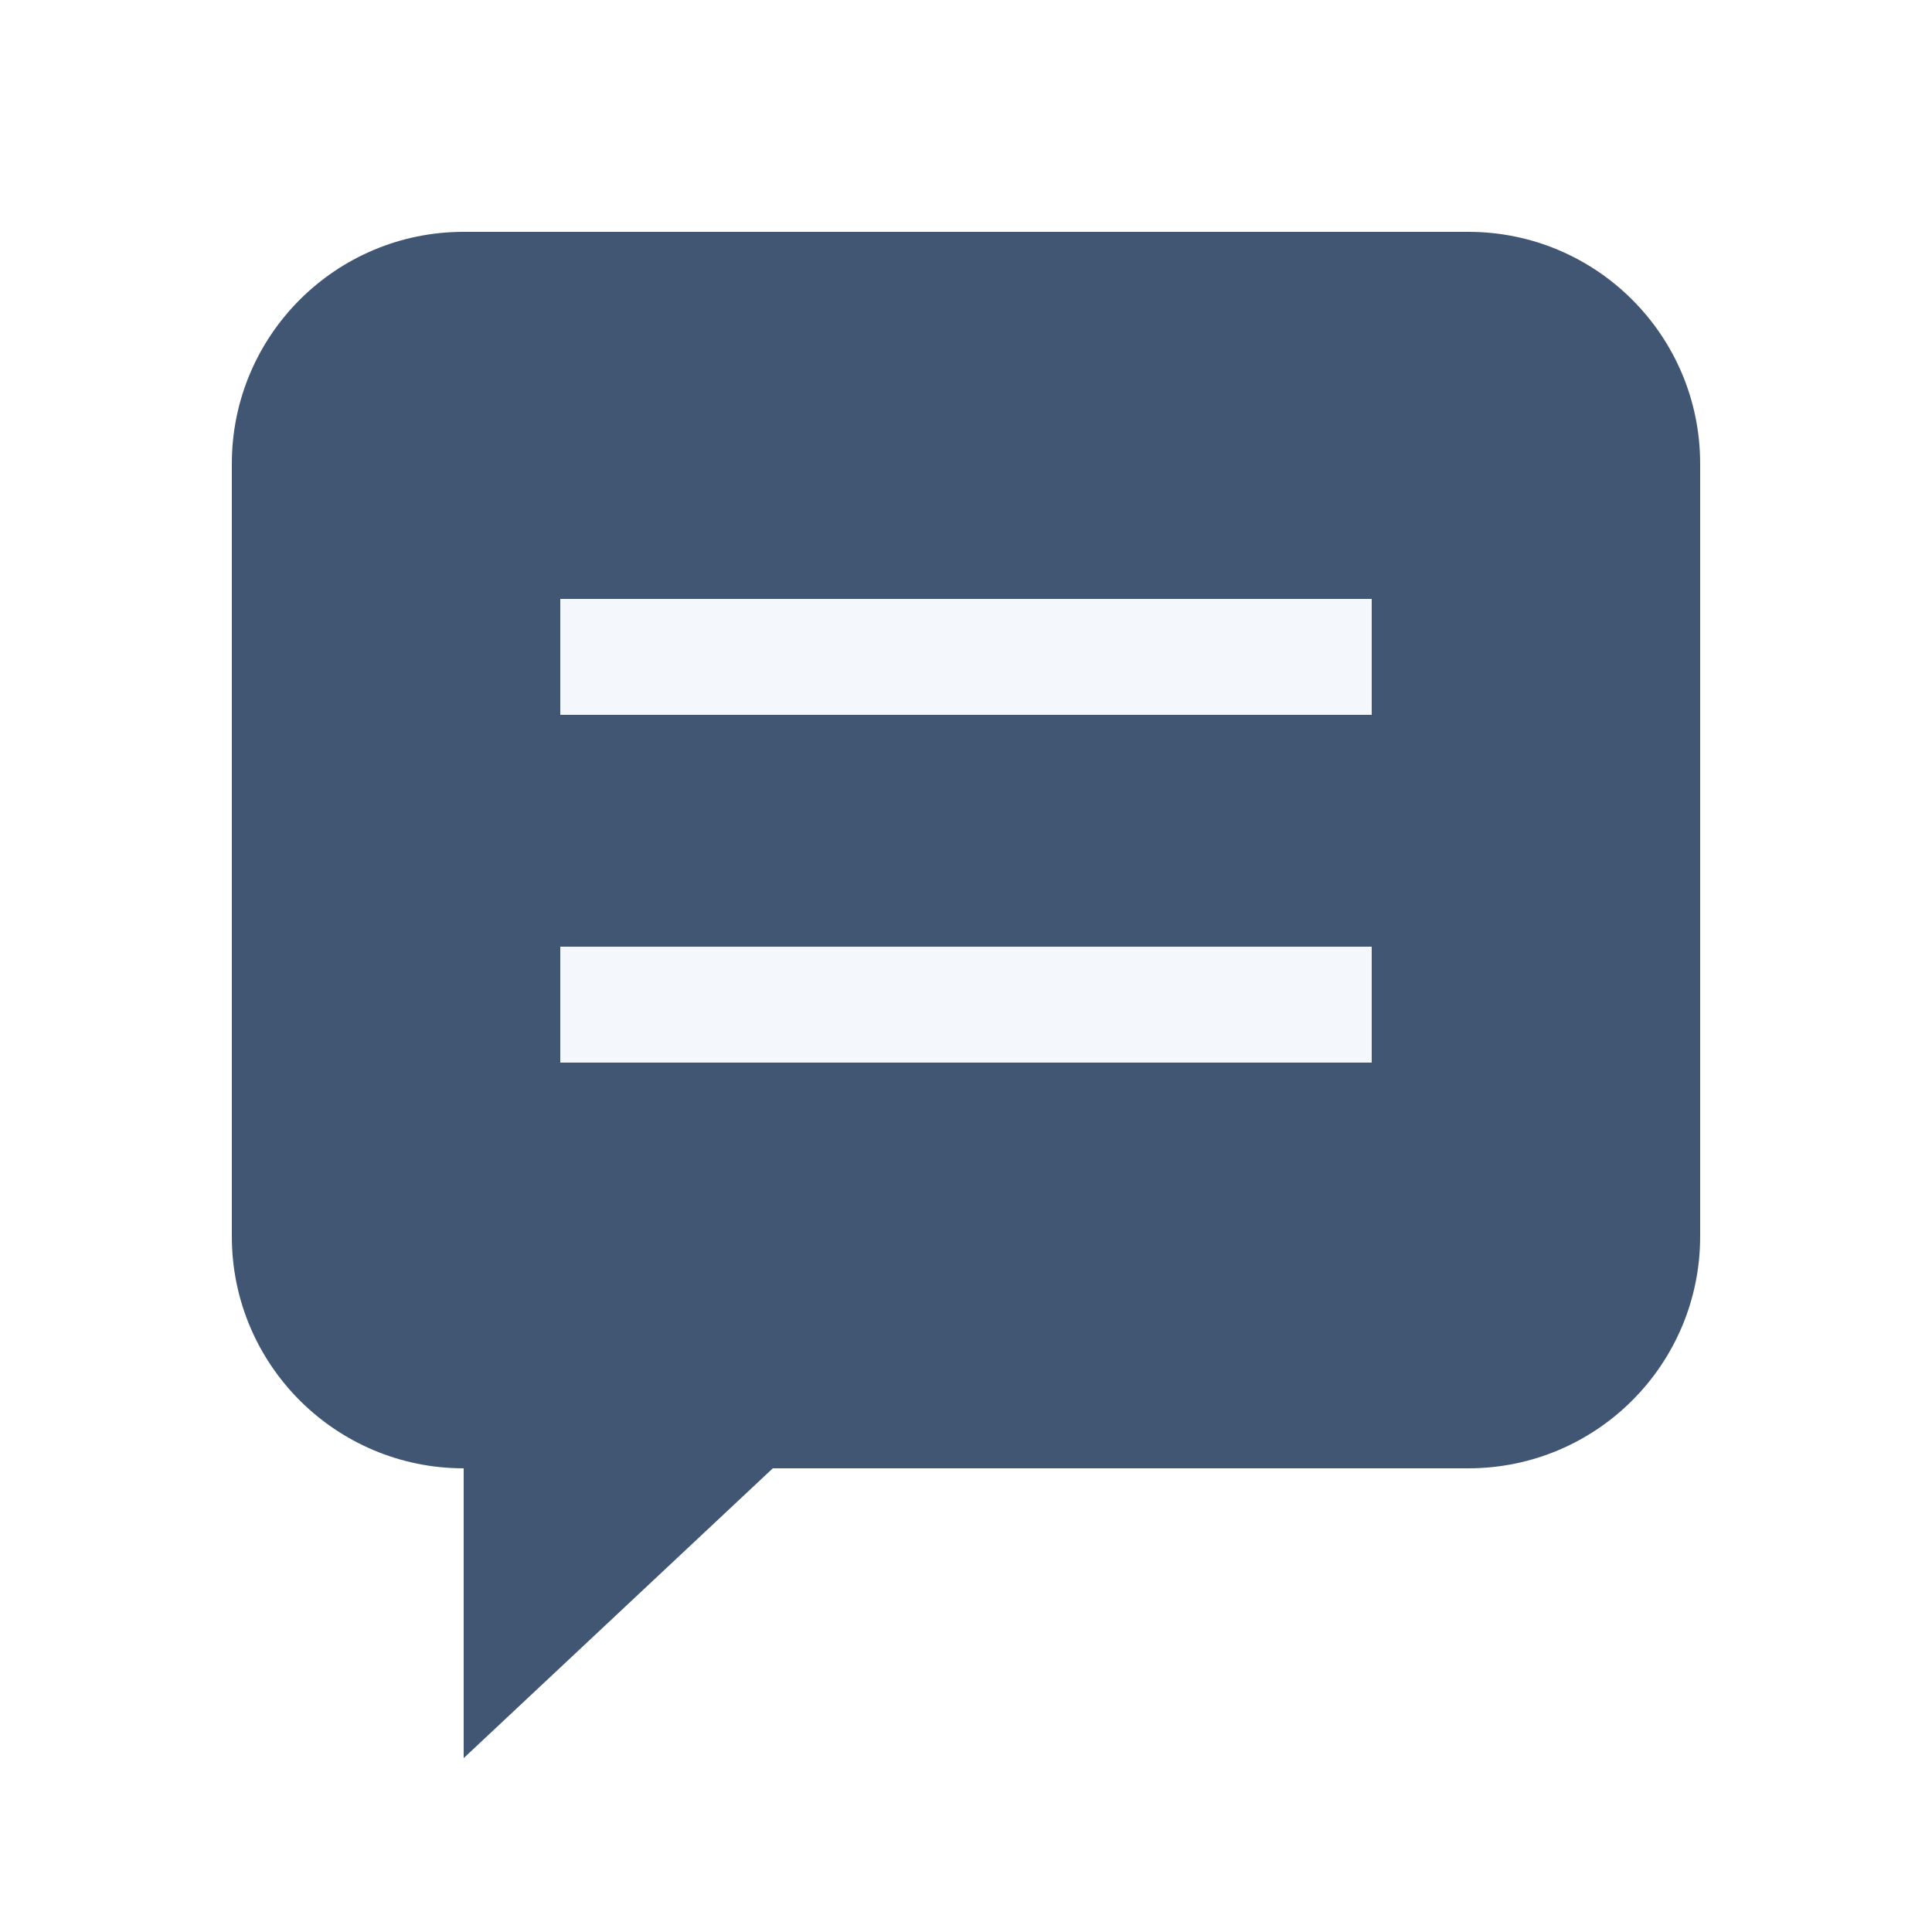
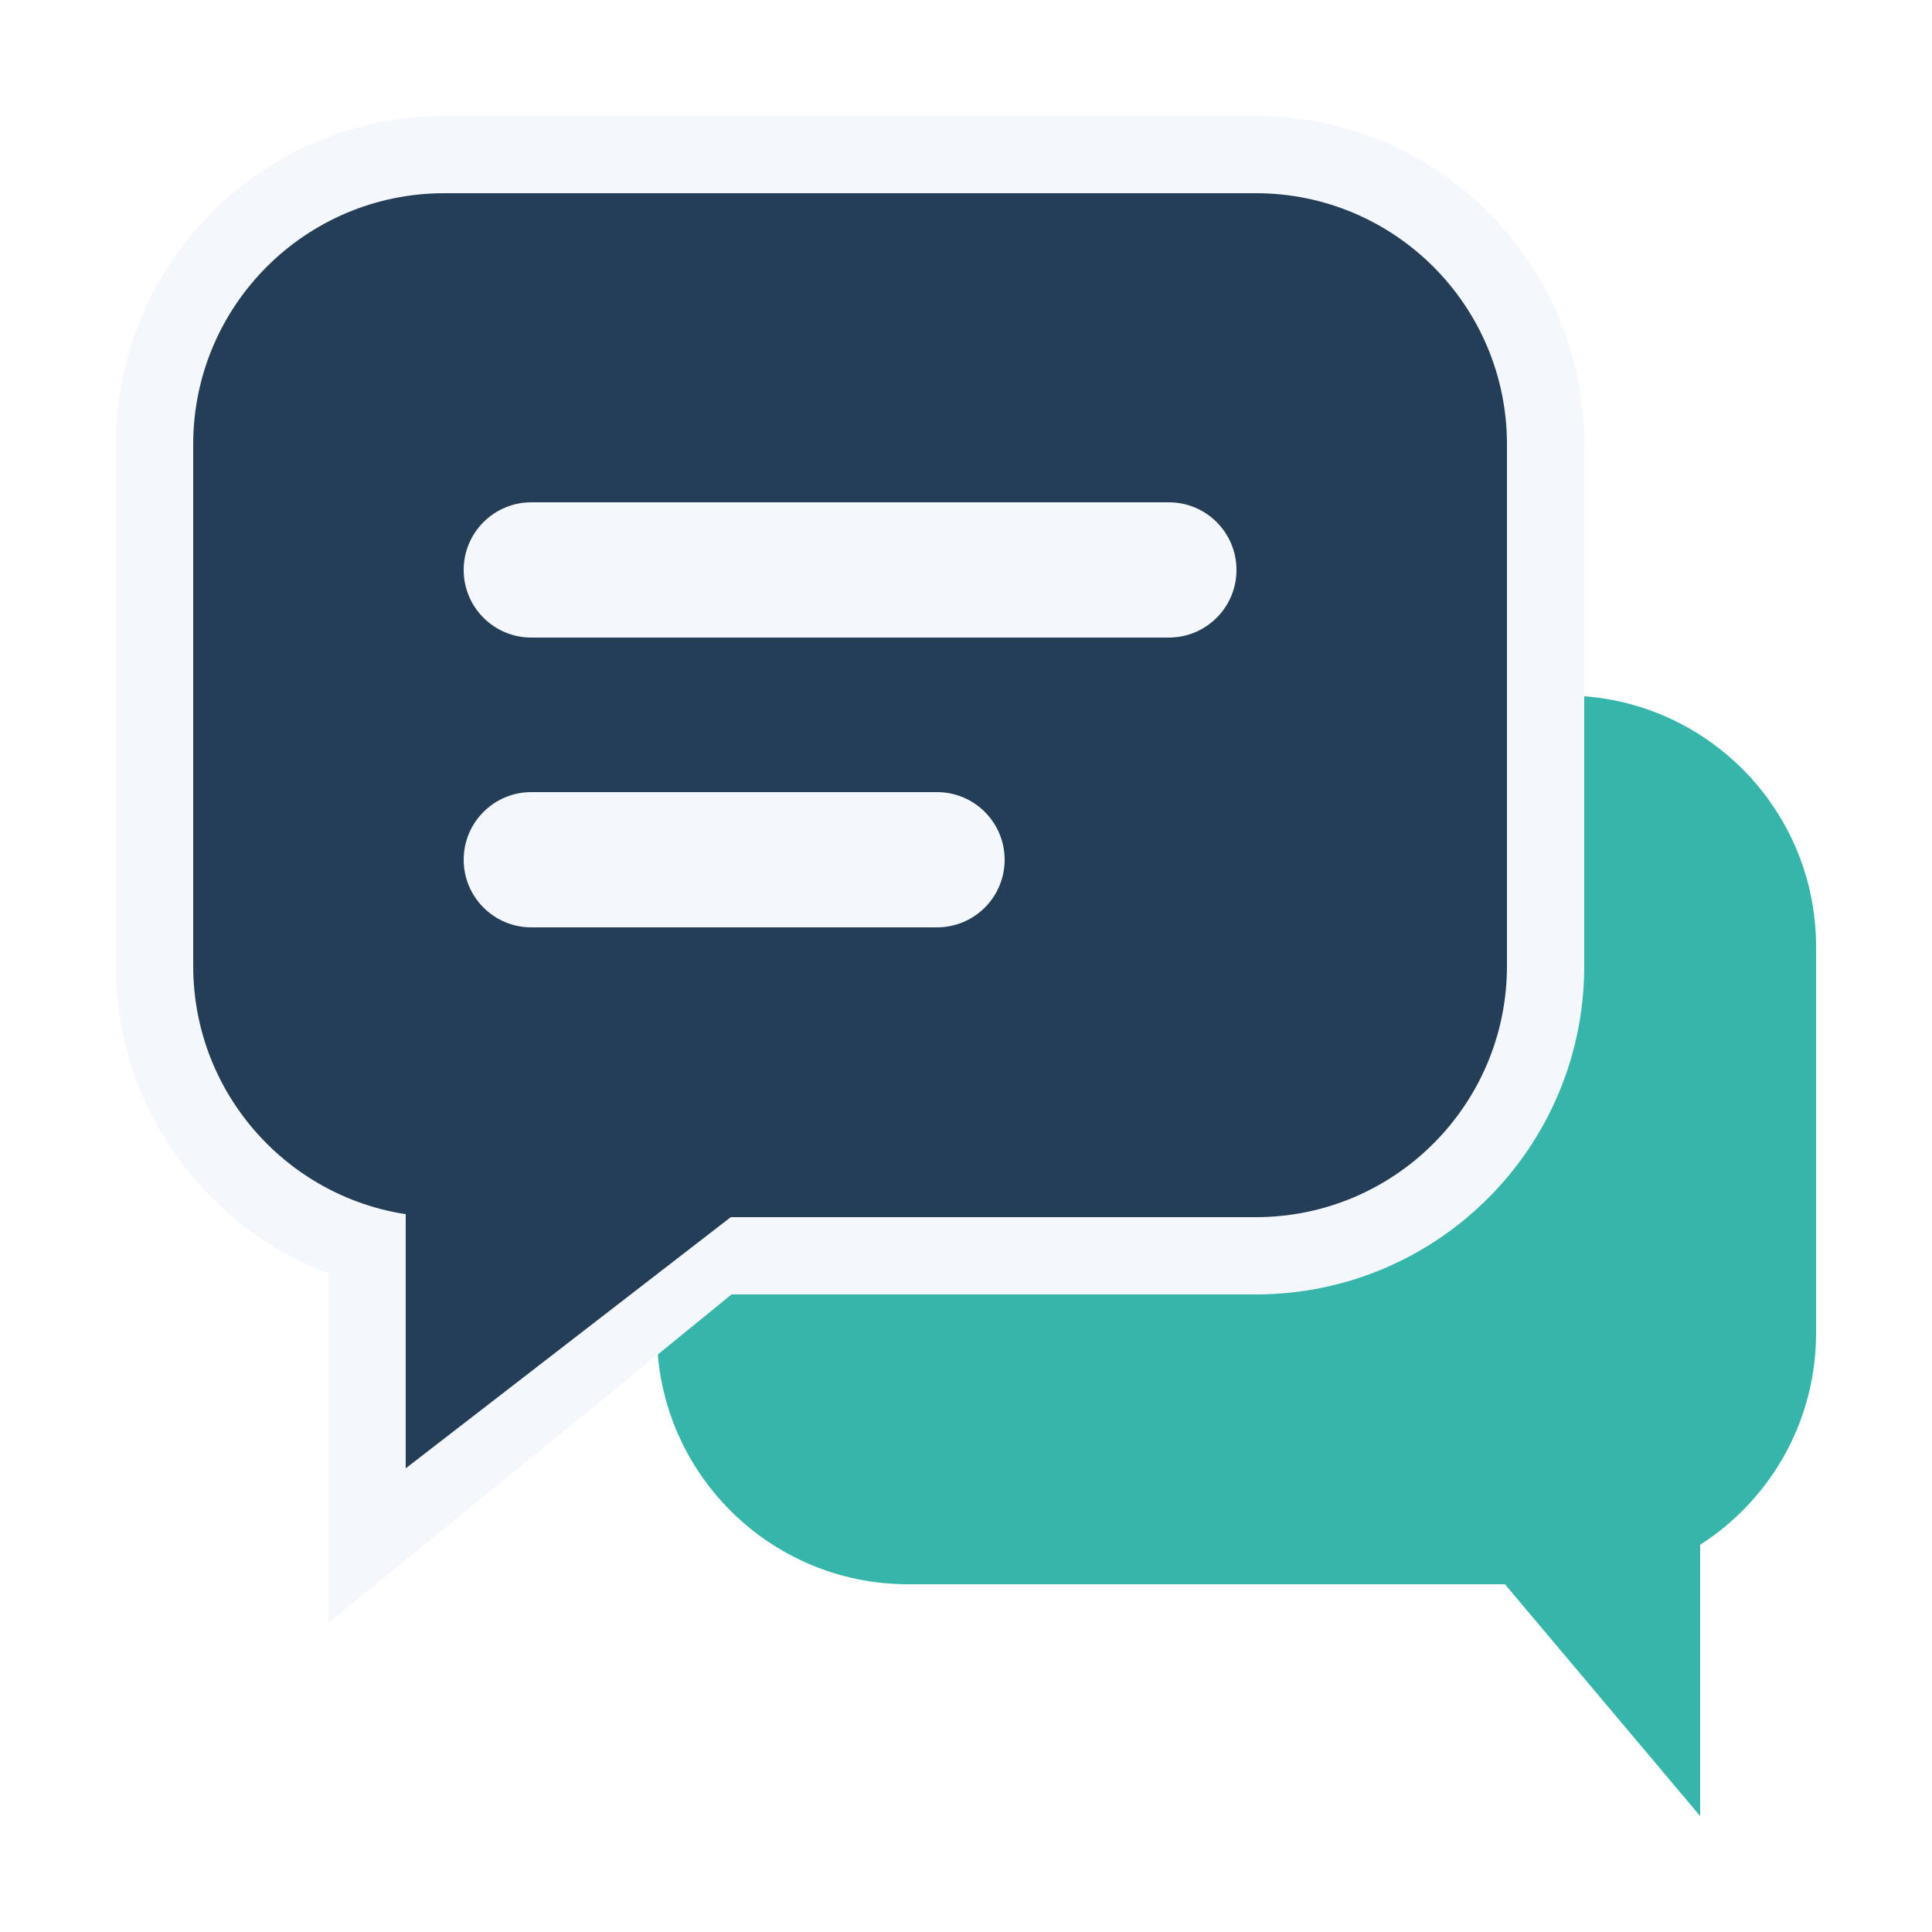
<svg xmlns="http://www.w3.org/2000/svg" viewBox="0 0 100 100">
-   <path fill="#415673" d="M24 12h52a12 12 0 0 1 12 12v40a12 12 0 0 1-12 12H40L24 91V76a12 12 0 0 1-12-12V24a12 12 0 0 1 12-12Z" />
-   <path fill="#f4f7fb" d="M29 31h42v6H29zM29 49h42v6H29z" />
+   <rect fill="#36b6ab" x="34" y="36" width="60" height="46" rx="13" />
+   <polygon fill="#36b6ab" points="72,75 88,75 88,94" />
+   <rect fill="#f4f7fb" x="6" y="6" width="76" height="61" rx="17" />
+   <polygon fill="#f4f7fb" points="17,53 44,62 17,84" />
+   <rect fill="#243e57" x="10" y="10" width="68" height="53" rx="13" />
+   <polygon fill="#243e57" points="21,51 43,59 21,76" />
+   <rect fill="#f4f7fb" x="24" y="26" width="40" height="7" rx="3.5" />
+   <rect fill="#f4f7fb" x="24" y="41" width="28" height="7" rx="3.5" />
</svg>
